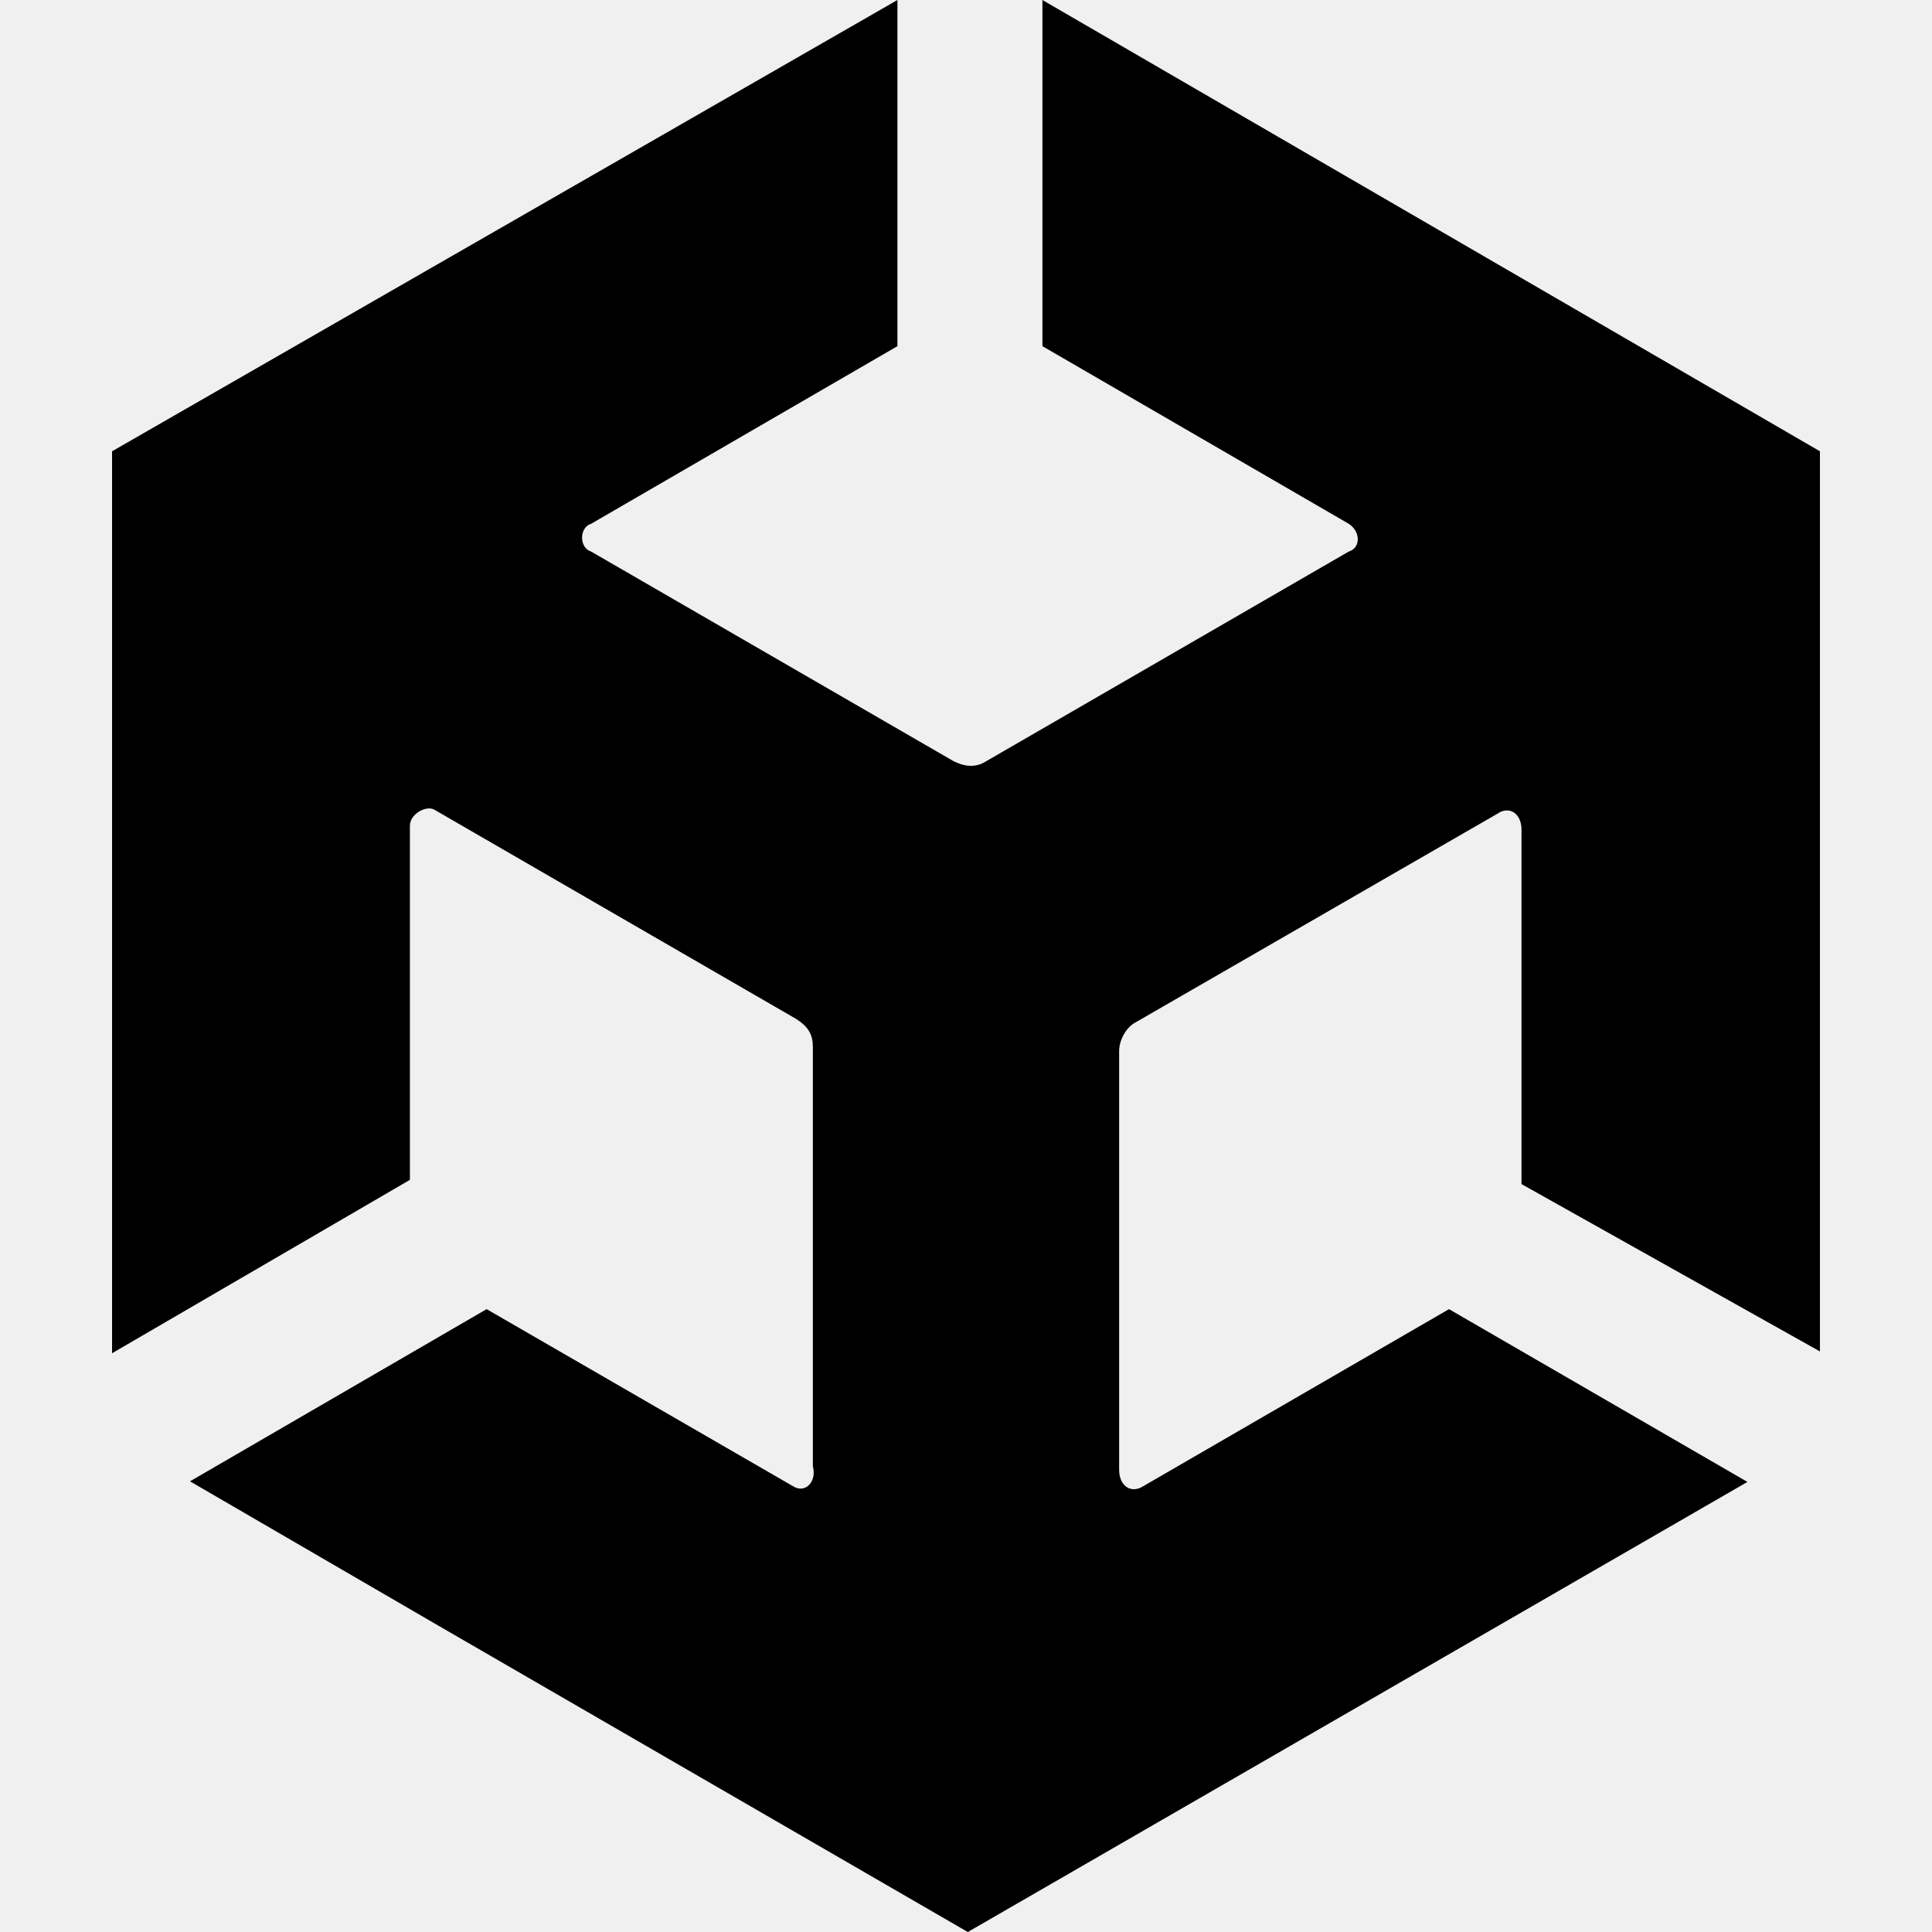
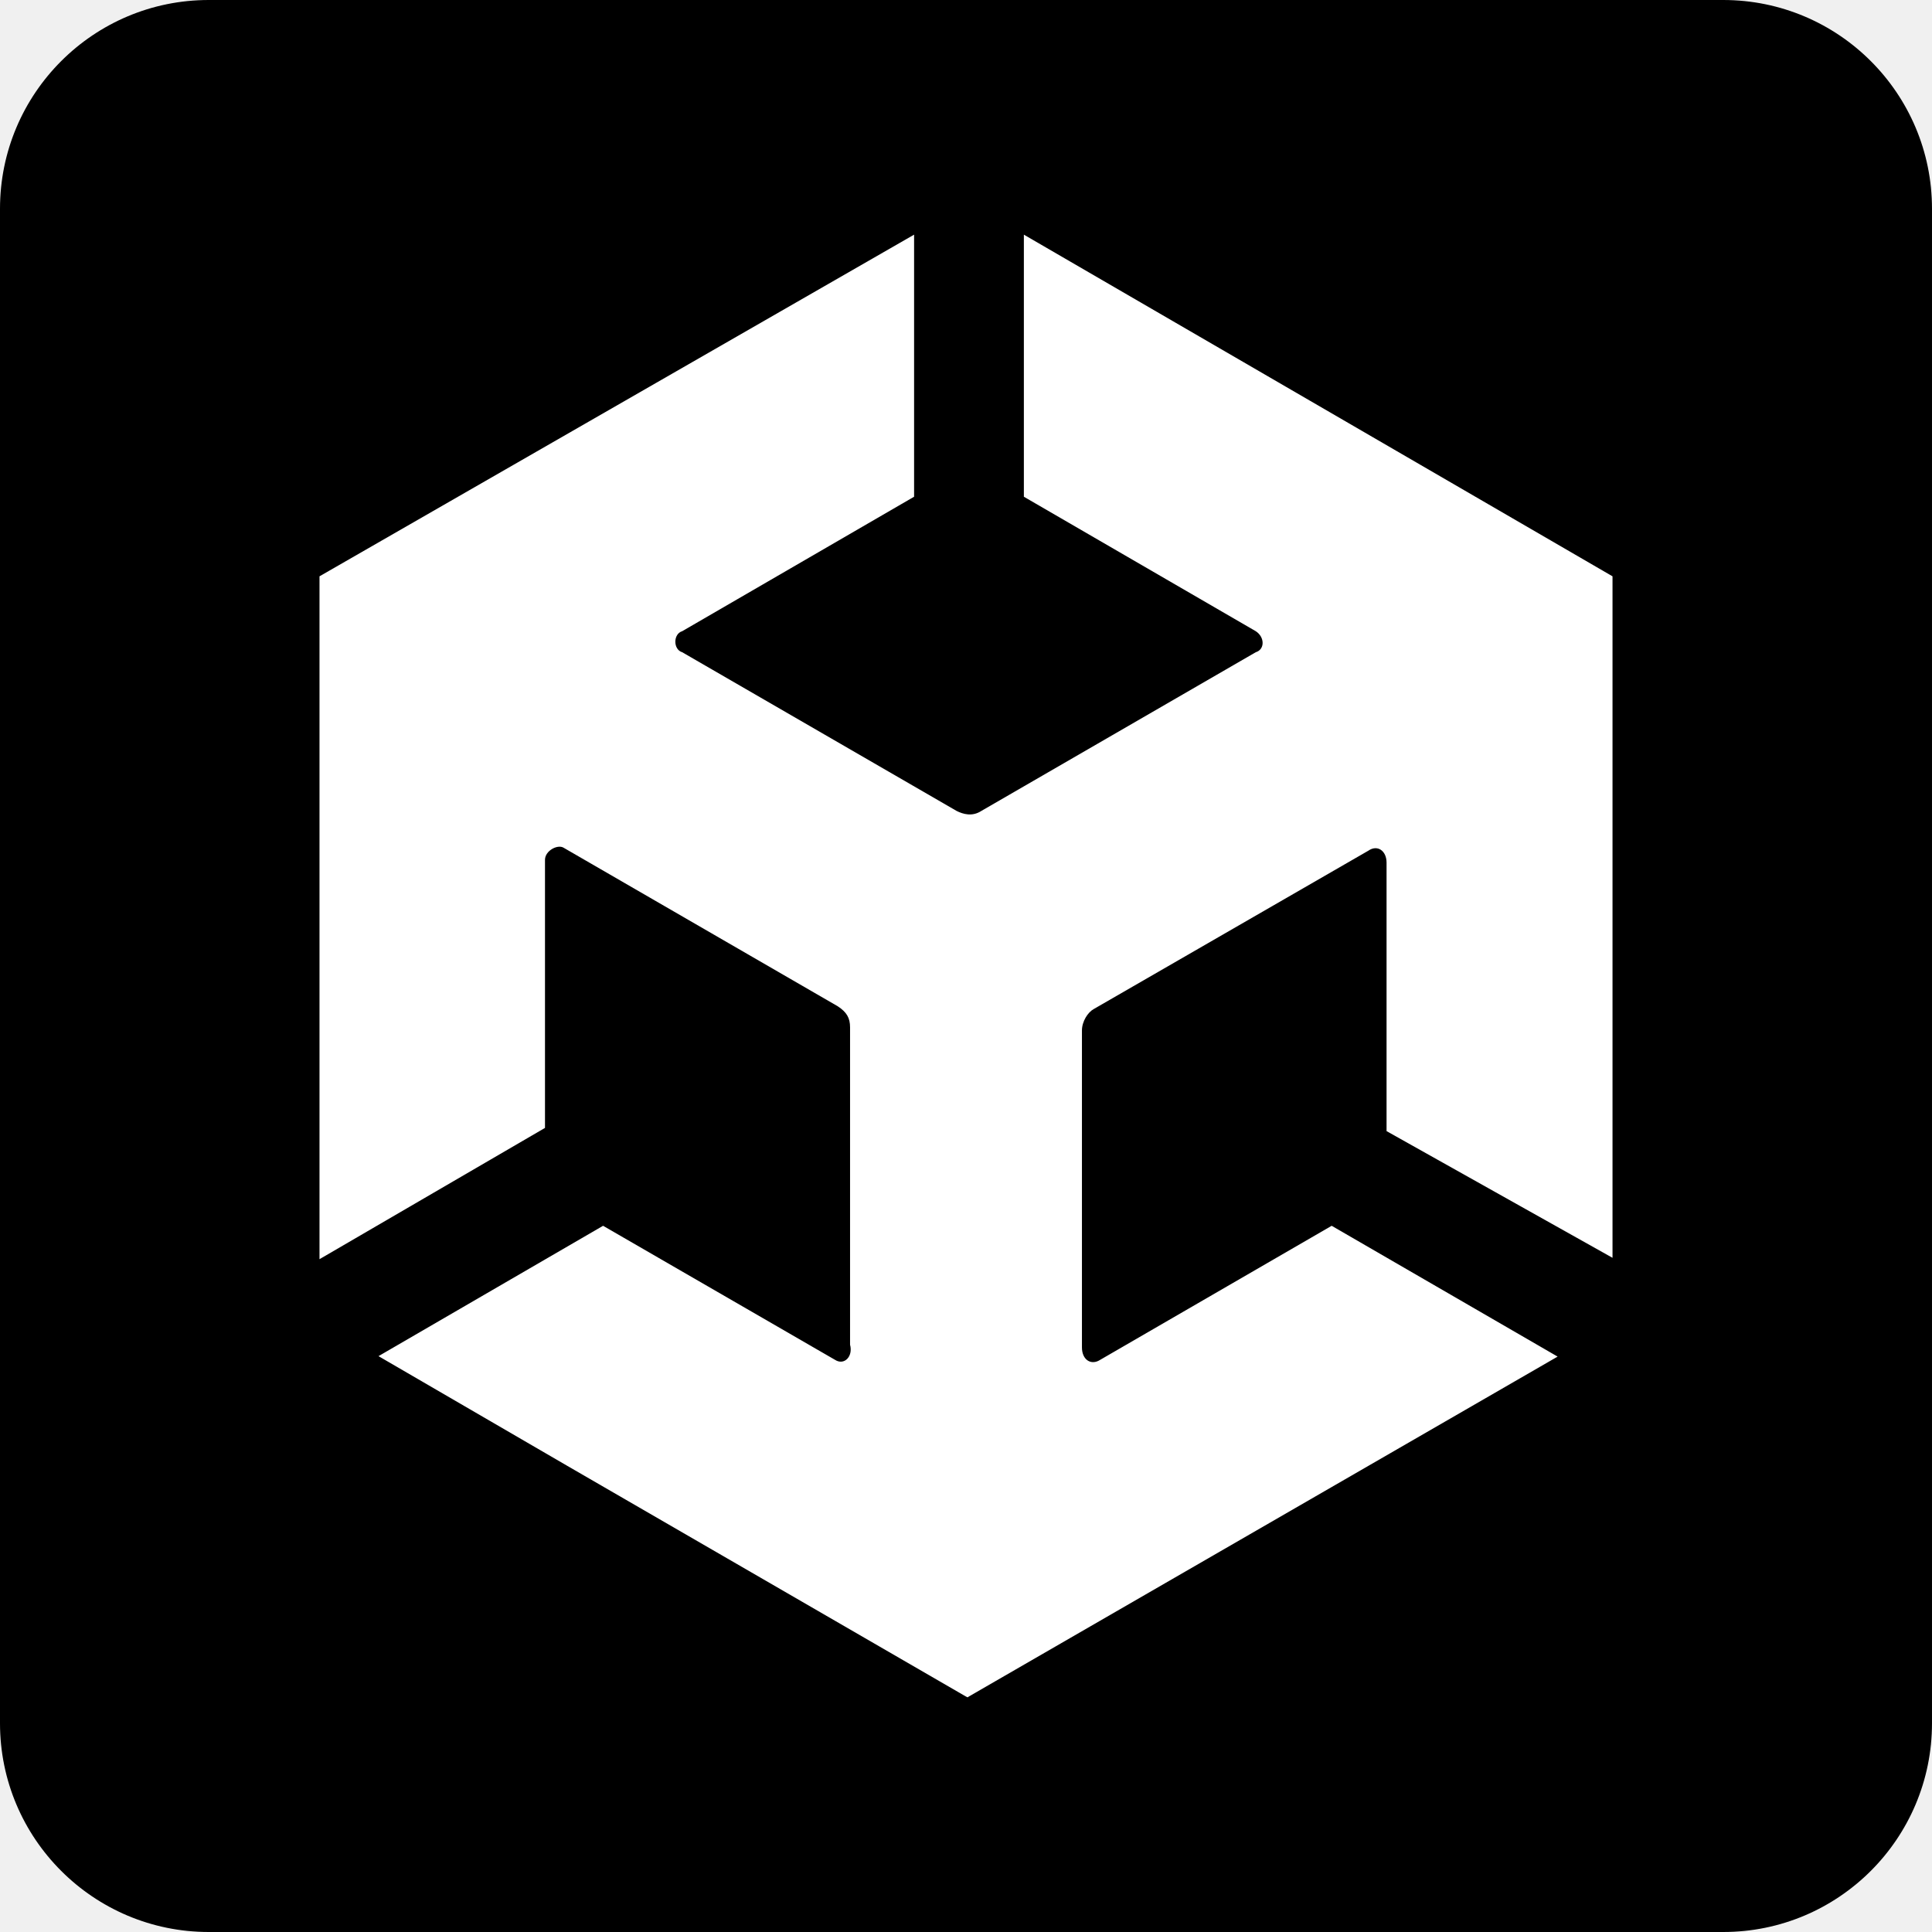
- <svg xmlns="http://www.w3.org/2000/svg" version="1.1" id="Capa_1" x="0px" y="0px" viewBox="0 0 511.68 511.68" style="enable-background:new 0 0 511.68 511.68;" xml:space="preserve" width="512" height="512">
-   <path d="M402.96,313.6v-93.92c0-4.16-3.2-6.399-6.4-4.16l-96,55.36c-2.08,1.12-4.16,4.32-4.16,7.521v110.88  c0,4.319,3.2,6.399,6.4,4.319l80.96-46.88l79.04,45.761L256.88,511.36l-0.48,0.319l-0.64-0.319l-139.36-80.641l-66.08-38.399  l78.561-45.601L210,393.6c3.199,2.08,6.399-1.119,5.279-5.279V277.28c0-3.2-1.119-5.28-4.319-7.36l-96-55.52  c-2.08-1.12-6.4,1.119-6.4,4.319v93.761L29.68,358.4V119.52L237.68,0v91.68l-81.12,47.04c-3.2,0.96-3.2,6.4,0,7.36l96,55.52  c2.24,1.12,5.44,2.08,8.64,0l96-55.52c3.2-0.96,3.2-5.28,0-7.36L276.08,91.68V0L482,119.52v238.4L402.96,313.6z" />
+ <svg xmlns="http://www.w3.org/2000/svg" version="1.1" id="Capa_1" x="0px" y="0px" viewBox="0 0 512.599 512.599" style="enable-background:new 0 0 512.599 512.599;" xml:space="preserve" width="512" height="512">
+   <g>
+     <path d="M457.21,512.599H55.389C24.799,512.599,0,487.8,0,457.21V55.389C0,24.799,24.799,0,55.389,0h401.82   c30.591,0,55.389,24.799,55.389,55.389v401.82C512.599,487.8,487.8,512.599,457.21,512.599z" />
+     <path style="fill:#FFFFFF;" d="M367.882,300.107v-71.233c0-3.155-2.427-4.854-4.854-3.155l-72.811,41.988   c-1.578,0.85-3.155,3.277-3.155,5.704v84.096c0,3.276,2.427,4.854,4.854,3.276l61.404-35.556l59.948,34.707l-156.179,90.164   l-0.364,0.242l-0.485-0.242l-105.697-61.161l-50.118-29.124l59.584-34.586l61.525,35.556c2.426,1.578,4.854-0.849,4.004-4.004   v-84.218c0-2.427-0.849-4.005-3.276-5.582L149.45,224.87c-1.578-0.85-4.854,0.849-4.854,3.276v71.112l-59.826,34.828V152.908   l157.757-90.649v69.534l-61.525,35.677c-2.427,0.728-2.427,4.854,0,5.582l72.811,42.109c1.699,0.85,4.126,1.578,6.553,0   l72.811-42.109c2.427-0.728,2.427-4.005,0-5.582l-61.524-35.677V62.259l156.179,90.649v180.814L367.882,300.107z" />
+   </g>
</svg>
